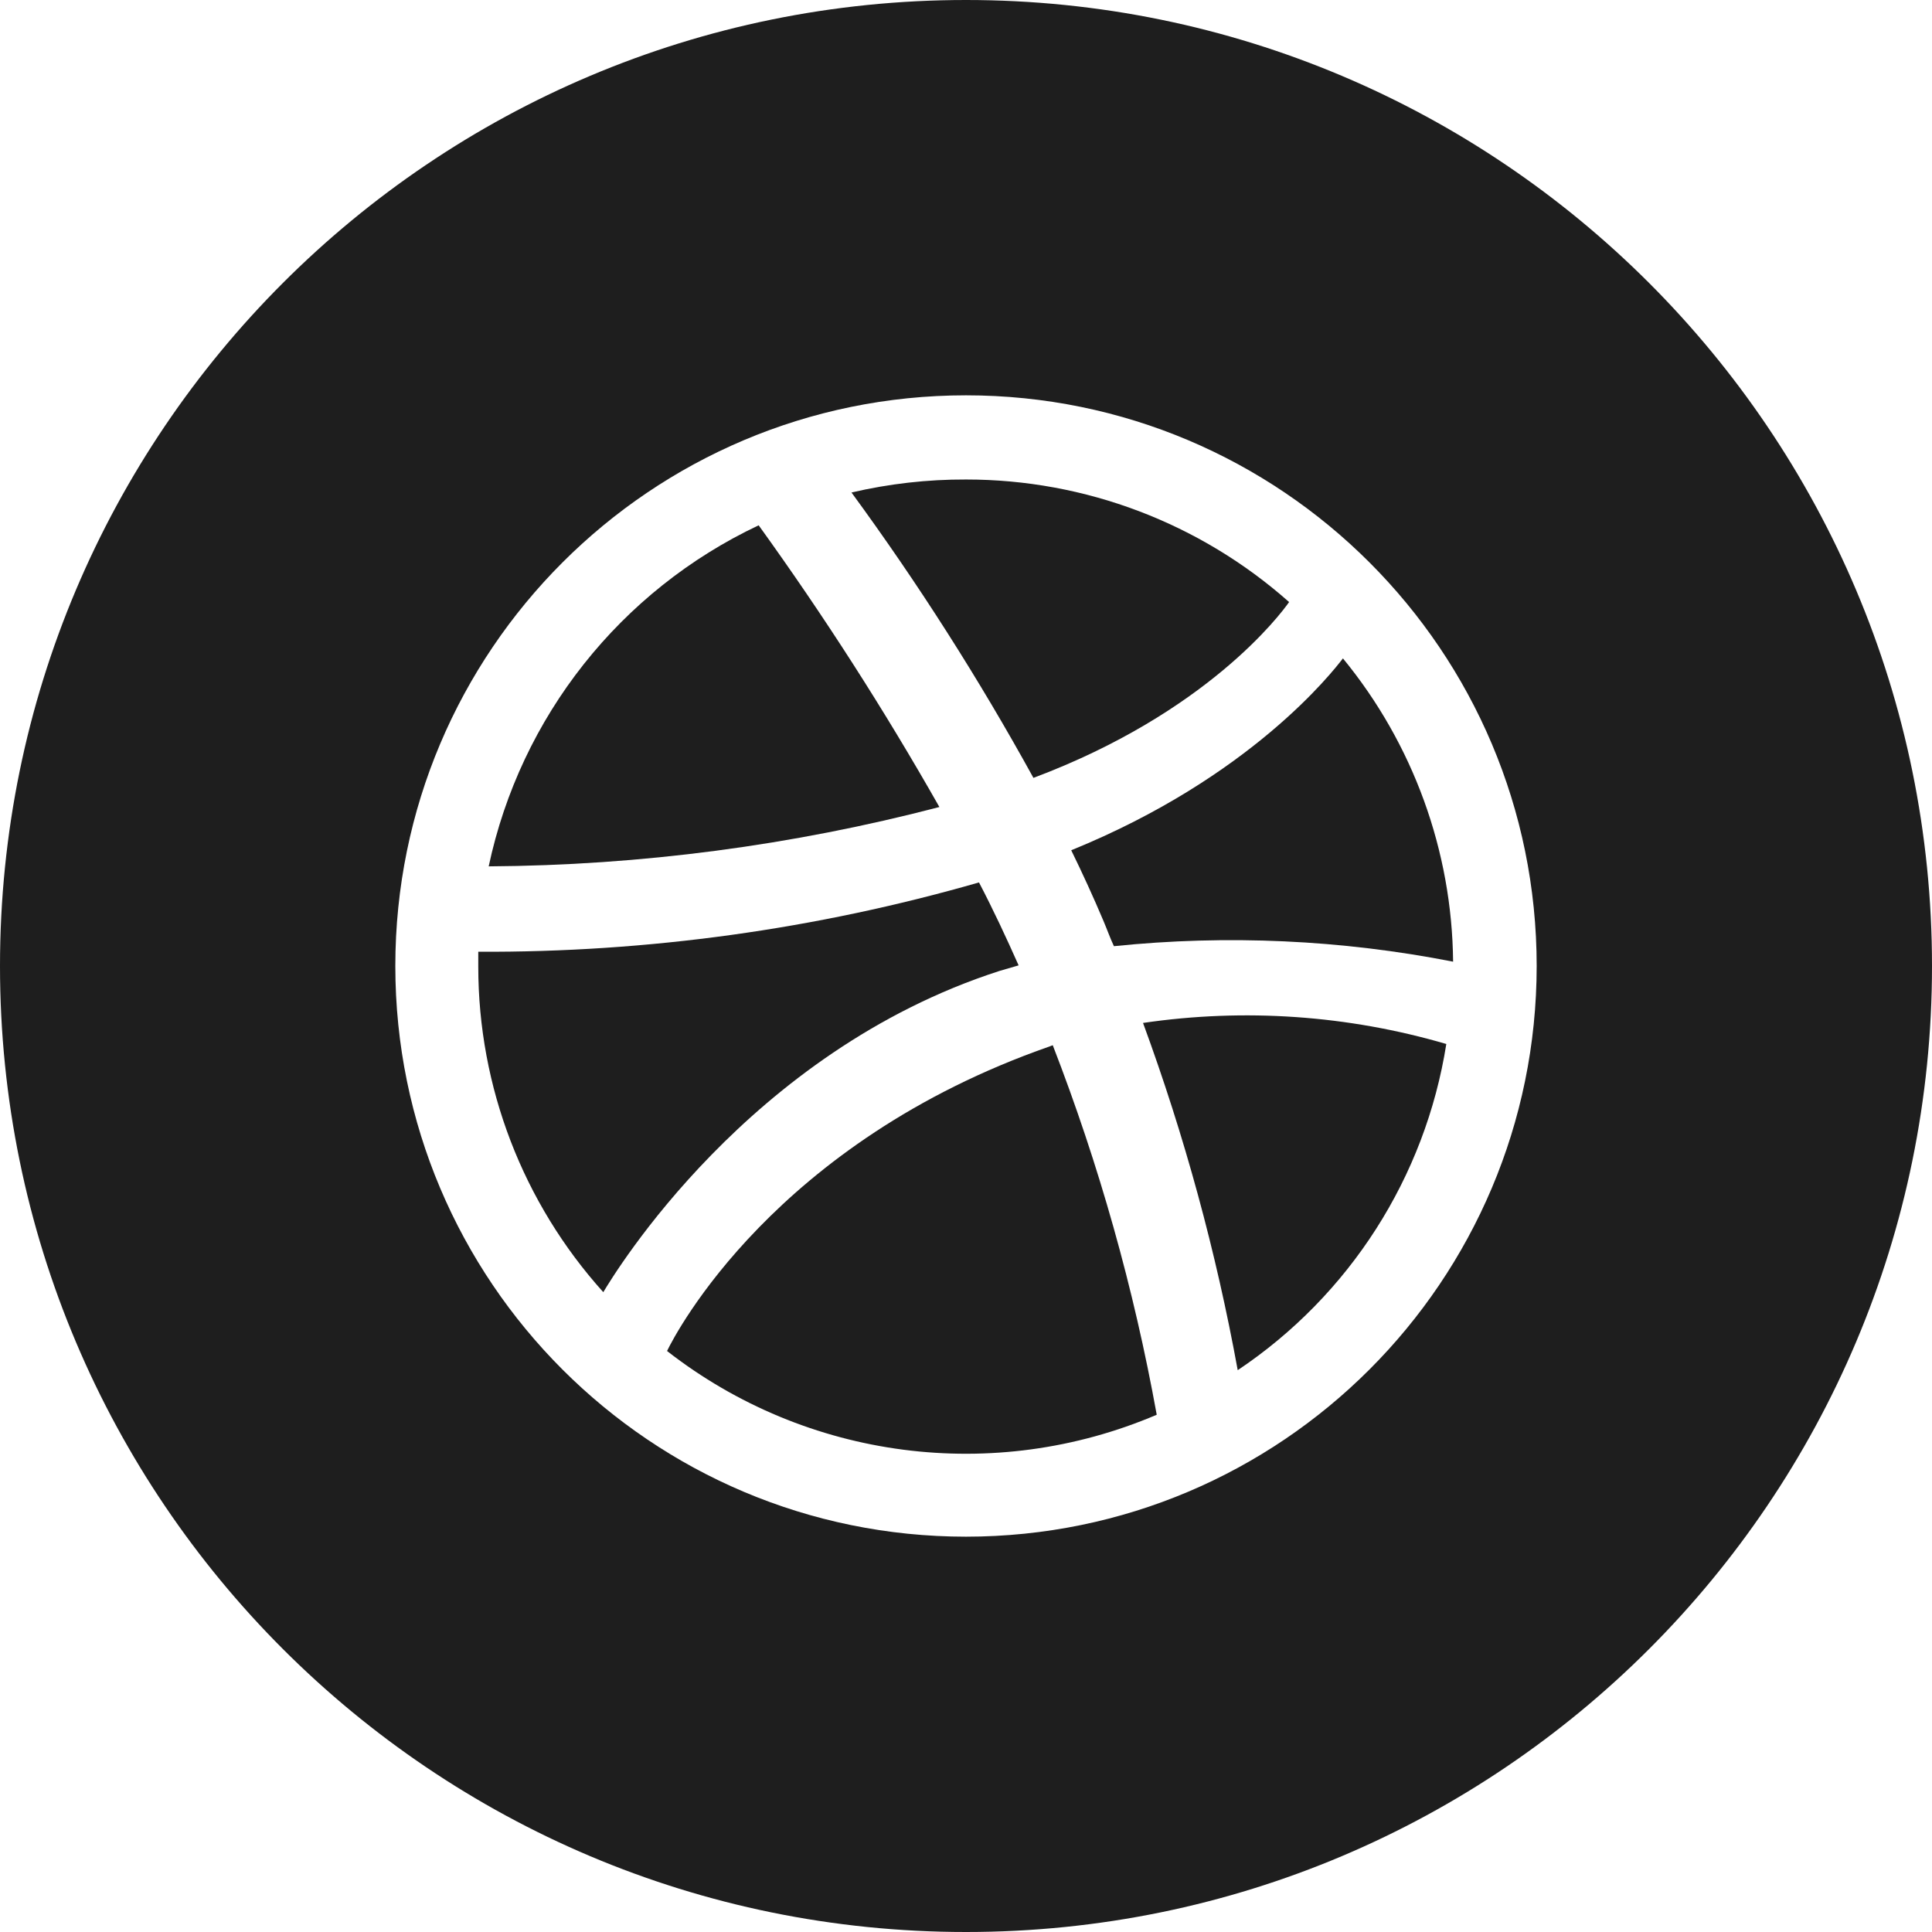
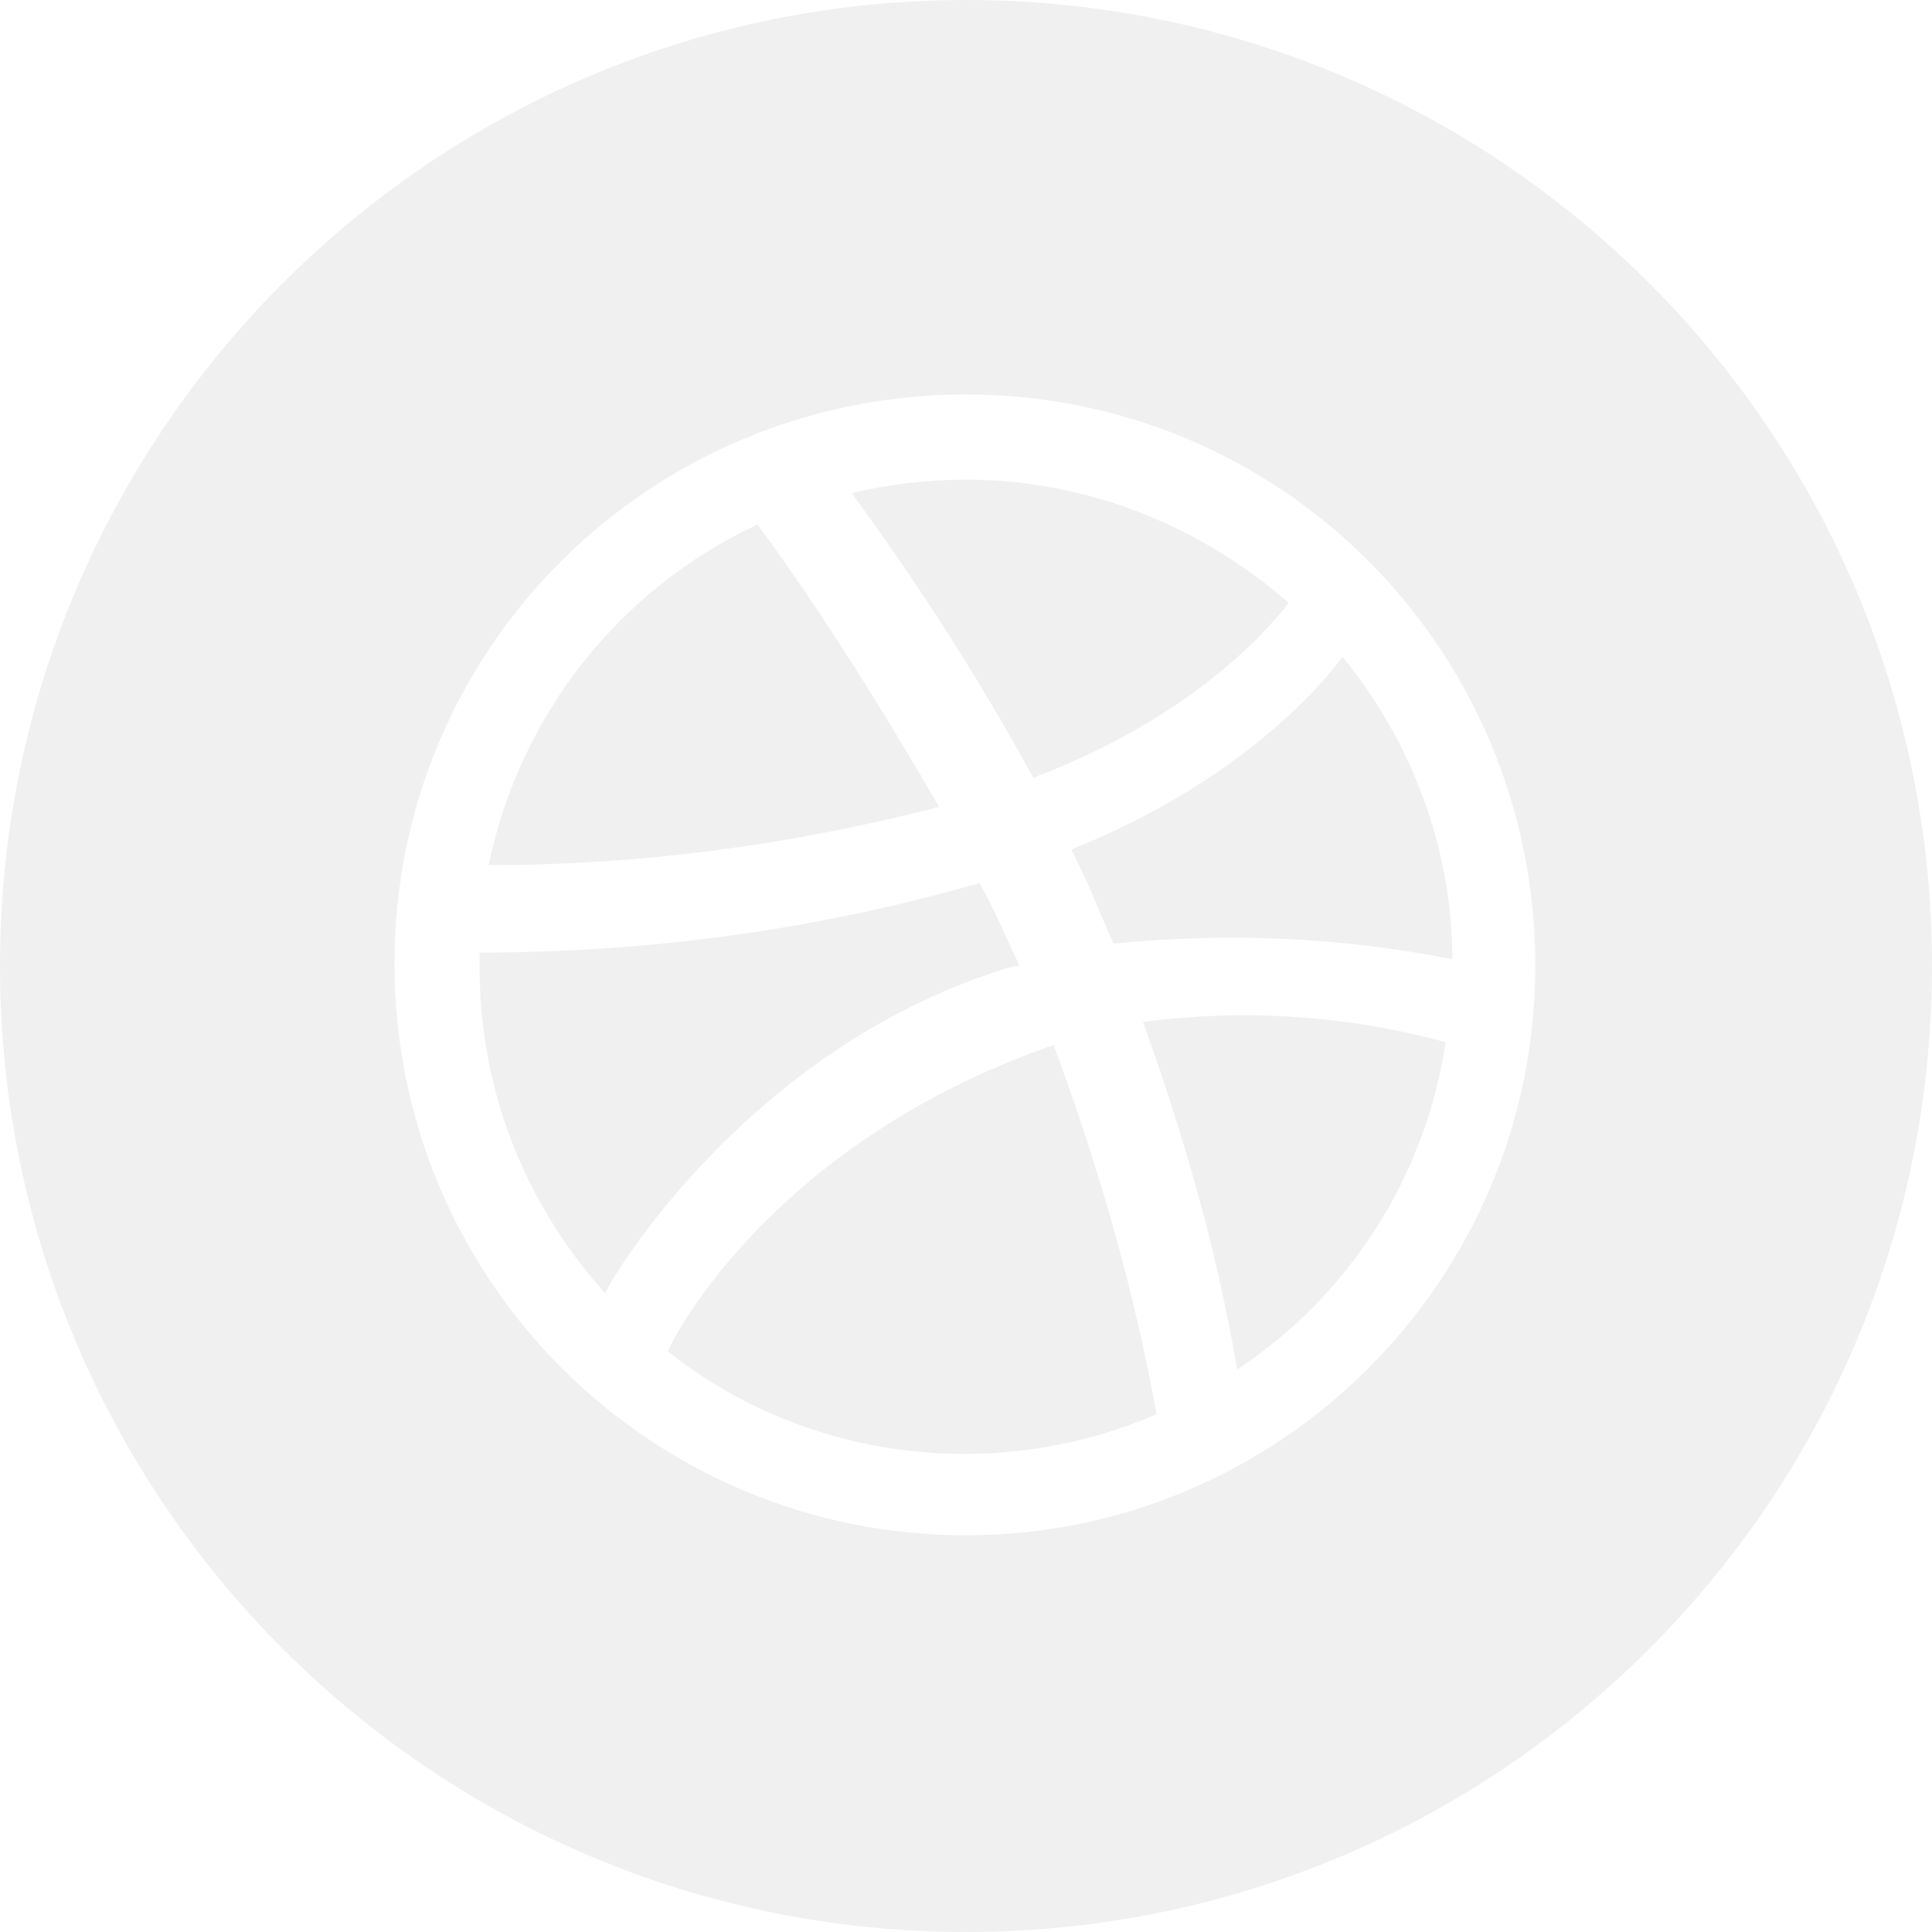
- <svg xmlns="http://www.w3.org/2000/svg" viewBox="0 0 86.184 86.184">
-   <defs>
-     <style>.cls-1{fill:#1e1e1e;}</style>
-   </defs>
-   <g id="Calque_2" data-name="Calque 2">
-     <g id="Calque_1-2" data-name="Calque 1">
-       <path class="cls-1" d="M33.843,23.433A21.849,21.849,0,0,0,21.8,38.647,81.546,81.546,0,0,0,41.905,36,137.534,137.534,0,0,0,33.843,23.433Z" />
-       <path class="cls-1" d="M46.819,46.681C34.56,50.961,30.143,59.465,29.756,60.266A21.683,21.683,0,0,0,51.6,63.11a89.883,89.883,0,0,0-4.638-16.484C46.9,46.654,46.875,46.654,46.819,46.681Z" />
-       <path class="cls-1" d="M57.505,26.857A21.7,21.7,0,0,0,43.092,21.39a22.089,22.089,0,0,0-5.108.58A117.309,117.309,0,0,1,46.1,34.7C53.832,31.8,57.118,27.409,57.505,26.857Z" />
-       <path class="cls-1" d="M44.583,43.313c.276-.083.58-.166.856-.249-.552-1.242-1.132-2.485-1.767-3.7a79.426,79.426,0,0,1-22.337,3.092v.663a21.7,21.7,0,0,0,5.577,14.523C27.409,56.814,33.373,46.93,44.583,43.313Z" />
-       <path class="cls-1" d="M43.092,0A43.092,43.092,0,1,0,86.184,43.092,43.092,43.092,0,0,0,43.092,0Zm0,68.549A25.457,25.457,0,1,1,68.549,43.092,25.464,25.464,0,0,1,43.092,68.549Z" />
-       <path class="cls-1" d="M50.989,45.632a93.516,93.516,0,0,1,4.224,15.49,21.559,21.559,0,0,0,9.305-14.551A31.743,31.743,0,0,0,50.989,45.632Z" />
-       <path class="cls-1" d="M47.786,37.929c.5,1.021.994,2.1,1.436,3.147.165.387.3.774.469,1.132a51.33,51.33,0,0,1,15.13.691A21.641,21.641,0,0,0,59.907,29.37C59.437,29.977,55.793,34.671,47.786,37.929Z" />
+ <svg xmlns="http://www.w3.org/2000/svg" version="1.1" id="Calque_1" x="0px" y="0px" viewBox="0 0 86.2 86.2" style="enable-background:new 0 0 86.2 86.2;" xml:space="preserve">
+   <style type="text/css">
+ 	.st0{fill:#F0F0F0;}
+ </style>
+   <g id="Calque_2_1_">
+     <g id="Calque_1-2">
+       <path class="st0" d="M33.8,23.4c-6.2,2.9-10.6,8.5-12,15.2c6.8,0,13.5-0.9,20.1-2.6C39.4,31.7,36.8,27.5,33.8,23.4z" />
+       <path class="st0" d="M46.8,46.7C34.6,51,30.1,59.5,29.8,60.3c6.2,4.9,14.6,5.9,21.8,2.8C50.6,57.5,49,52,47,46.6    C46.9,46.7,46.9,46.7,46.8,46.7z" />
+       <path class="st0" d="M57.5,26.9c-4-3.5-9.1-5.5-14.4-5.5c-1.7,0-3.4,0.2-5.1,0.6c3,4.1,5.7,8.3,8.1,12.7    C53.8,31.8,57.1,27.4,57.5,26.9z" />
+       <path class="st0" d="M44.6,43.3c0.3-0.1,0.6-0.2,0.9-0.2c-0.6-1.2-1.1-2.5-1.8-3.7c-7.3,2.1-14.8,3.1-22.3,3.1v0.7    c0,5.4,2,10.5,5.6,14.5C27.4,56.8,33.4,46.9,44.6,43.3z" />
+       <path class="st0" d="M43.1,0C19.3,0,0,19.3,0,43.1s19.3,43.1,43.1,43.1s43.1-19.3,43.1-43.1l0,0C86.2,19.3,66.9,0,43.1,0z     M43.1,68.5c-14.1,0-25.5-11.4-25.5-25.5S29,17.6,43.1,17.6S68.5,29,68.5,43.1C68.5,57.1,57.1,68.5,43.1,68.5z" />
+       <path class="st0" d="M51,45.6c1.8,5,3.3,10.2,4.2,15.5c5-3.3,8.4-8.6,9.3-14.6C60.1,45.3,55.5,45,51,45.6z" />
+       <path class="st0" d="M47.8,37.9c0.5,1,1,2.1,1.4,3.1c0.2,0.4,0.3,0.8,0.5,1.1c5-0.5,10.1-0.3,15.1,0.7c0-4.9-1.8-9.7-4.9-13.5    C59.4,30,55.8,34.7,47.8,37.9z" />
    </g>
  </g>
</svg>
